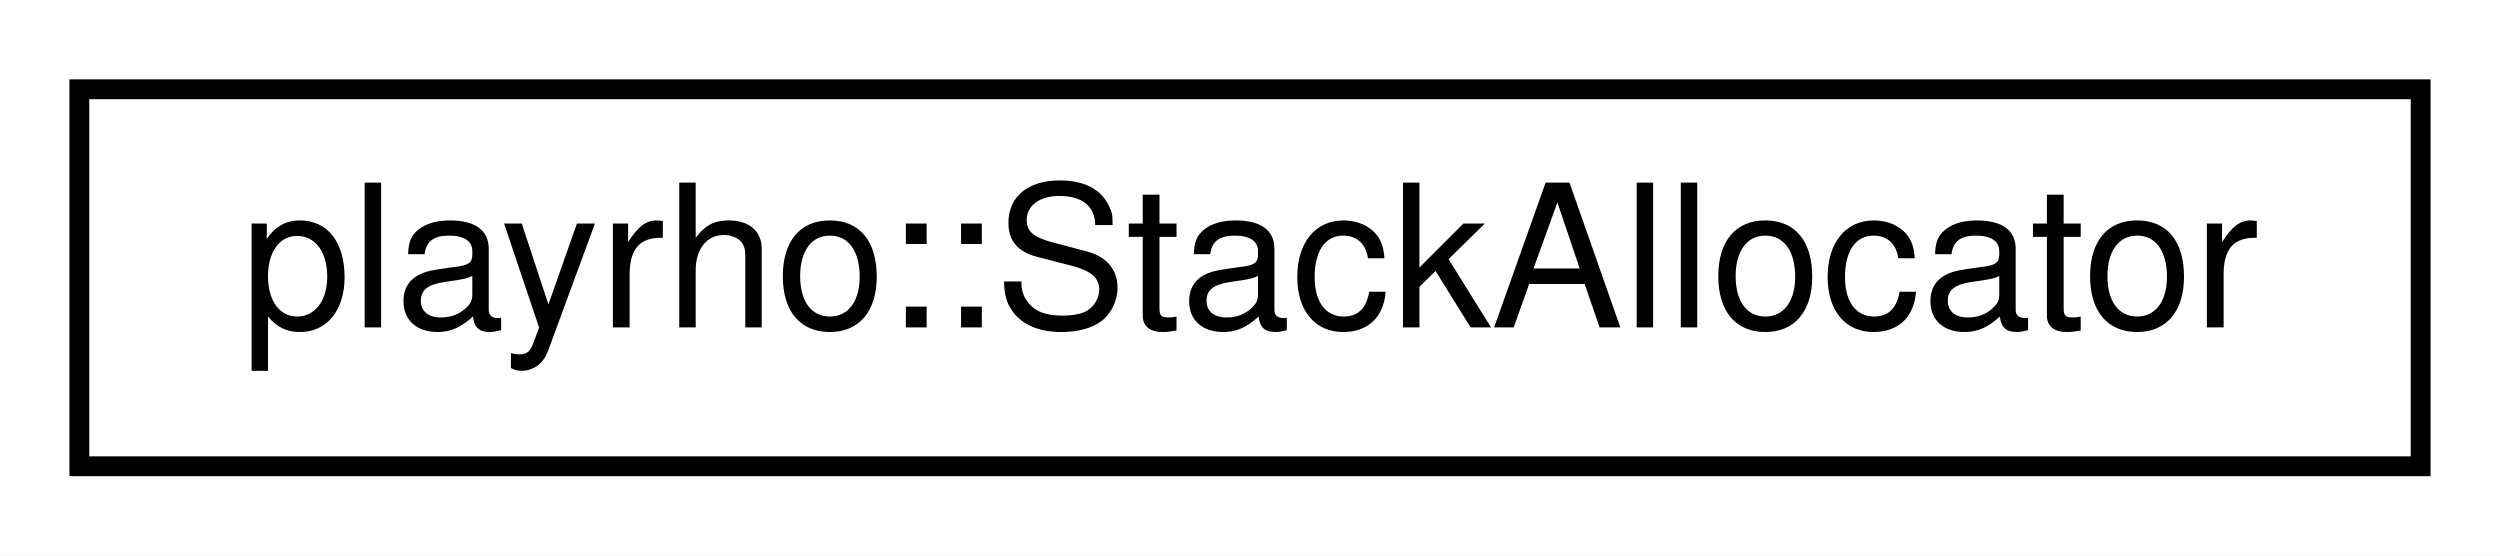
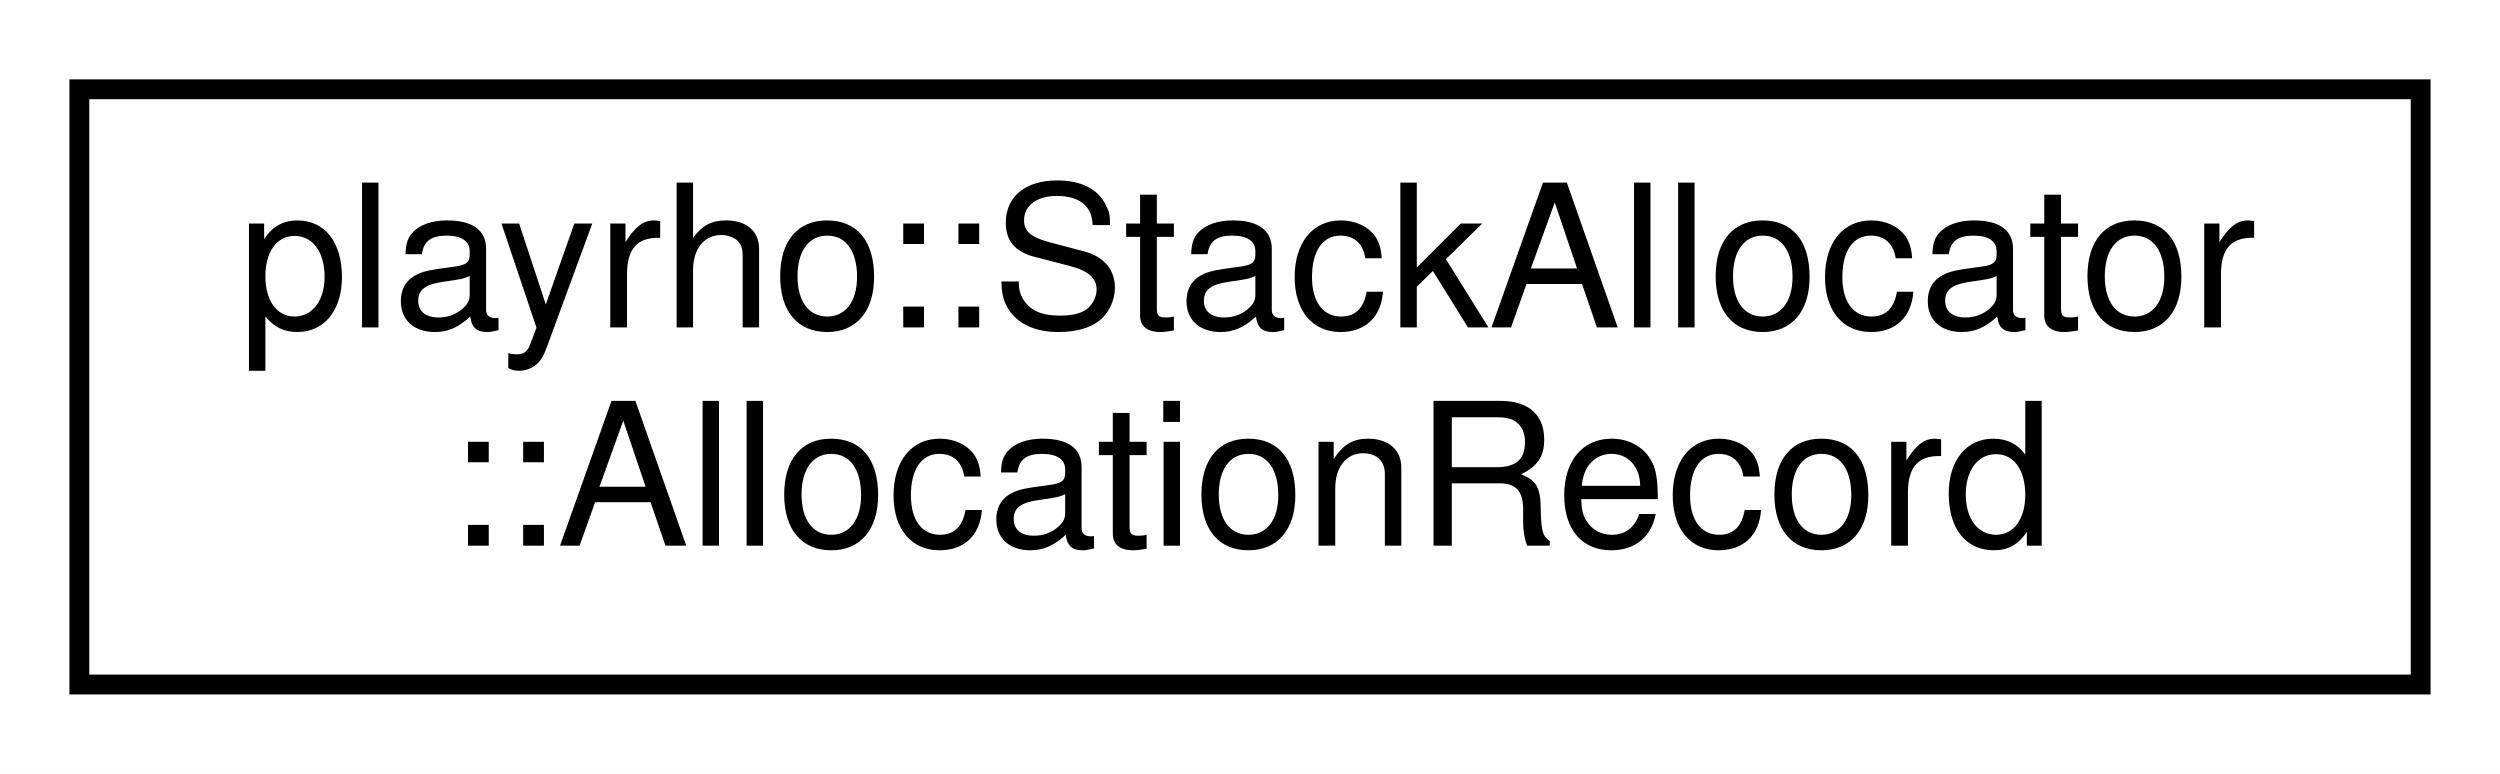
- <svg xmlns="http://www.w3.org/2000/svg" xmlns:xlink="http://www.w3.org/1999/xlink" width="126pt" height="28pt" viewBox="0.00 0.00 126.00 28.00">
-   <g id="graph0" class="graph" transform="scale(1 1) rotate(0) translate(4 24)">
-     <polygon fill="white" stroke="transparent" points="-4,4 -4,-24 122,-24 122,4 -4,4" />
+ <svg xmlns="http://www.w3.org/2000/svg" xmlns:xlink="http://www.w3.org/1999/xlink" width="126pt" height="39pt" viewBox="0.00 0.00 126.00 39.00">
+   <g id="graph0" class="graph" transform="scale(1 1) rotate(0) translate(4 35)">
+     <polygon fill="white" stroke="transparent" points="-4,4 -4,-35 122,-35 122,4 -4,4" />
    <g id="node1" class="node">
      <g id="a_node1">
-         <a xlink:href="classplayrho_1_1StackAllocator.html" target="_top" xlink:title="Stack allocator.">
-           <polygon fill="white" stroke="black" points="0,-0.5 0,-19.5 118,-19.5 118,-0.5 0,-0.5" />
-           <text text-anchor="middle" x="59" y="-7.5" font-family="Helvetica,sans-Serif" font-size="10.00">playrho::StackAllocator</text>
+         <a xlink:href="structplayrho_1_1StackAllocator_1_1AllocationRecord.html" target="_top" xlink:title="Allocation record.">
+           <polygon fill="white" stroke="black" points="0,-0.5 0,-30.5 118,-30.5 118,-0.5 0,-0.5" />
+           <text text-anchor="start" x="8" y="-18.5" font-family="Helvetica,sans-Serif" font-size="10.00">playrho::StackAllocator</text>
+           <text text-anchor="middle" x="59" y="-7.5" font-family="Helvetica,sans-Serif" font-size="10.00">::AllocationRecord</text>
        </a>
      </g>
    </g>
  </g>
</svg>
